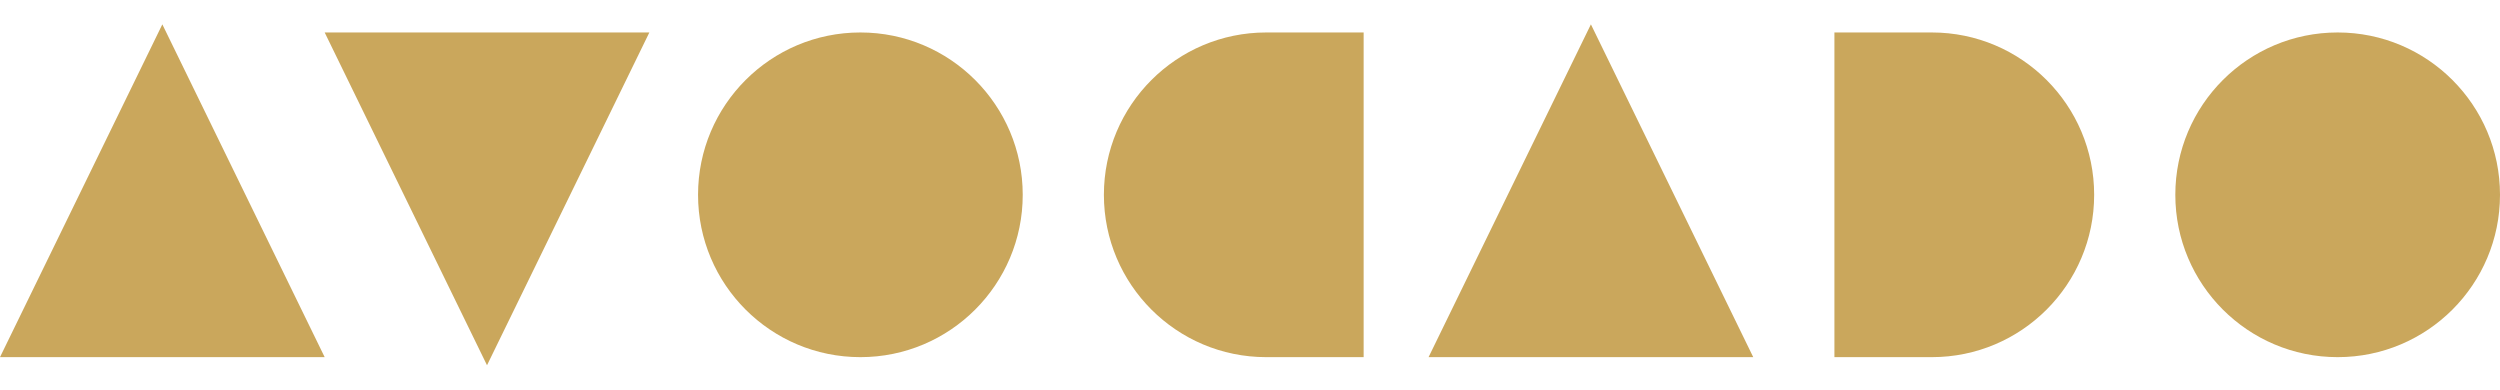
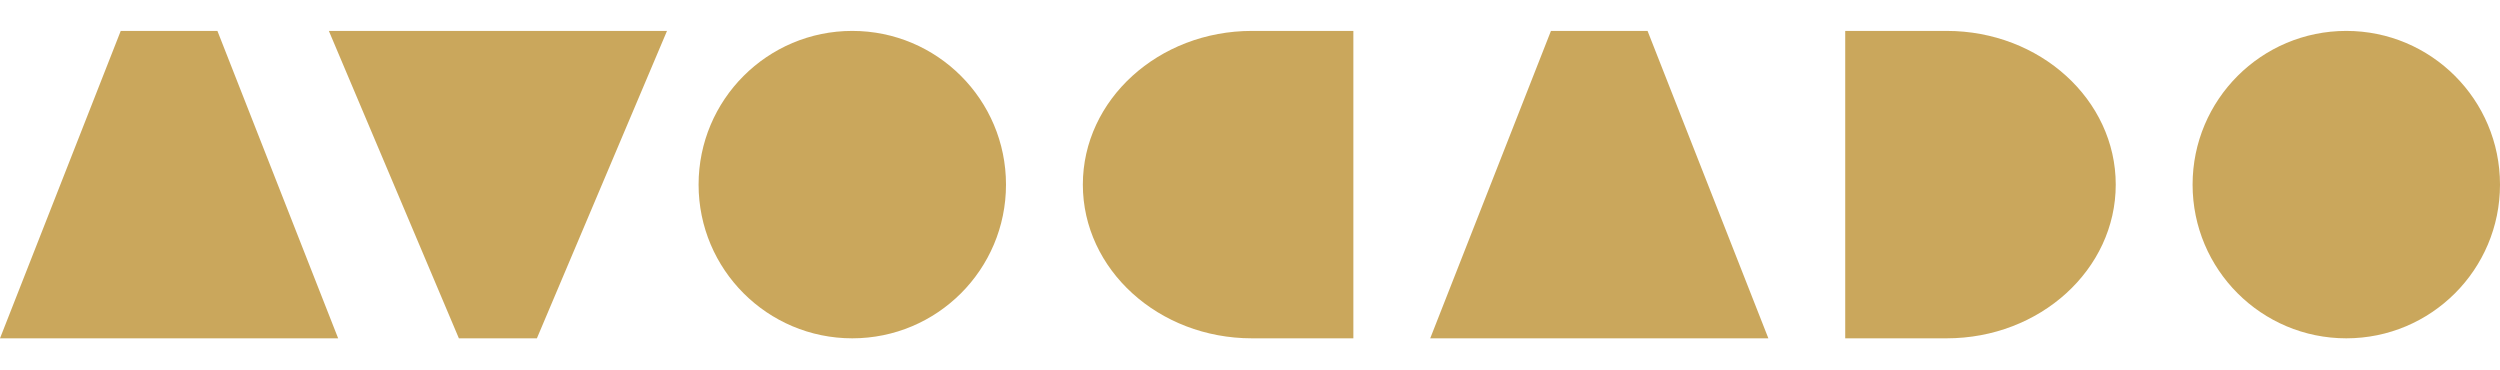
- <svg xmlns="http://www.w3.org/2000/svg" viewBox="4 0 308 48" width="308" height="48" fill="#caa75c">
-   <polygon points="4,44 44,44 24,3" />
-   <polygon points="44,4 84,4 64,45" />
-   <circle cx="110" cy="24" r="20" />
-   <path d="M172 4 H160 A20 20 0 0 0 160 44 H172 Z" />
-   <polygon points="180,44 220,44 200,3" />
-   <path d="M230 4 H242 A20 20 0 0 1 242 44 H230 Z" />
-   <circle cx="292" cy="24" r="20" />
+ <svg xmlns="http://www.w3.org/2000/svg" viewBox="4 0 325.30 48" width="325" height="48" fill="#caa75c">
+   <polygon points="4.00,44.00 48.00,44.00 32.29,4.00 19.71,4.00" />
+   <polygon points="46.79,4.00 90.79,4.00 73.86,44.00 63.71,44.00" />
+   <circle cx="114.90" cy="24" r="20" />
+   <path d="M180.10 4H166.90A22.00 20 0 0 0 166.90 44H180.10Z" />
+   <polygon points="190.10,44.00 234.10,44.00 218.38,4.00 205.81,4.00" />
+   <path d="M244.10 4H257.30A22.00 20 0 0 1 257.30 44H244.10Z" />
+   <circle cx="309.30" cy="24" r="20" />
</svg>
